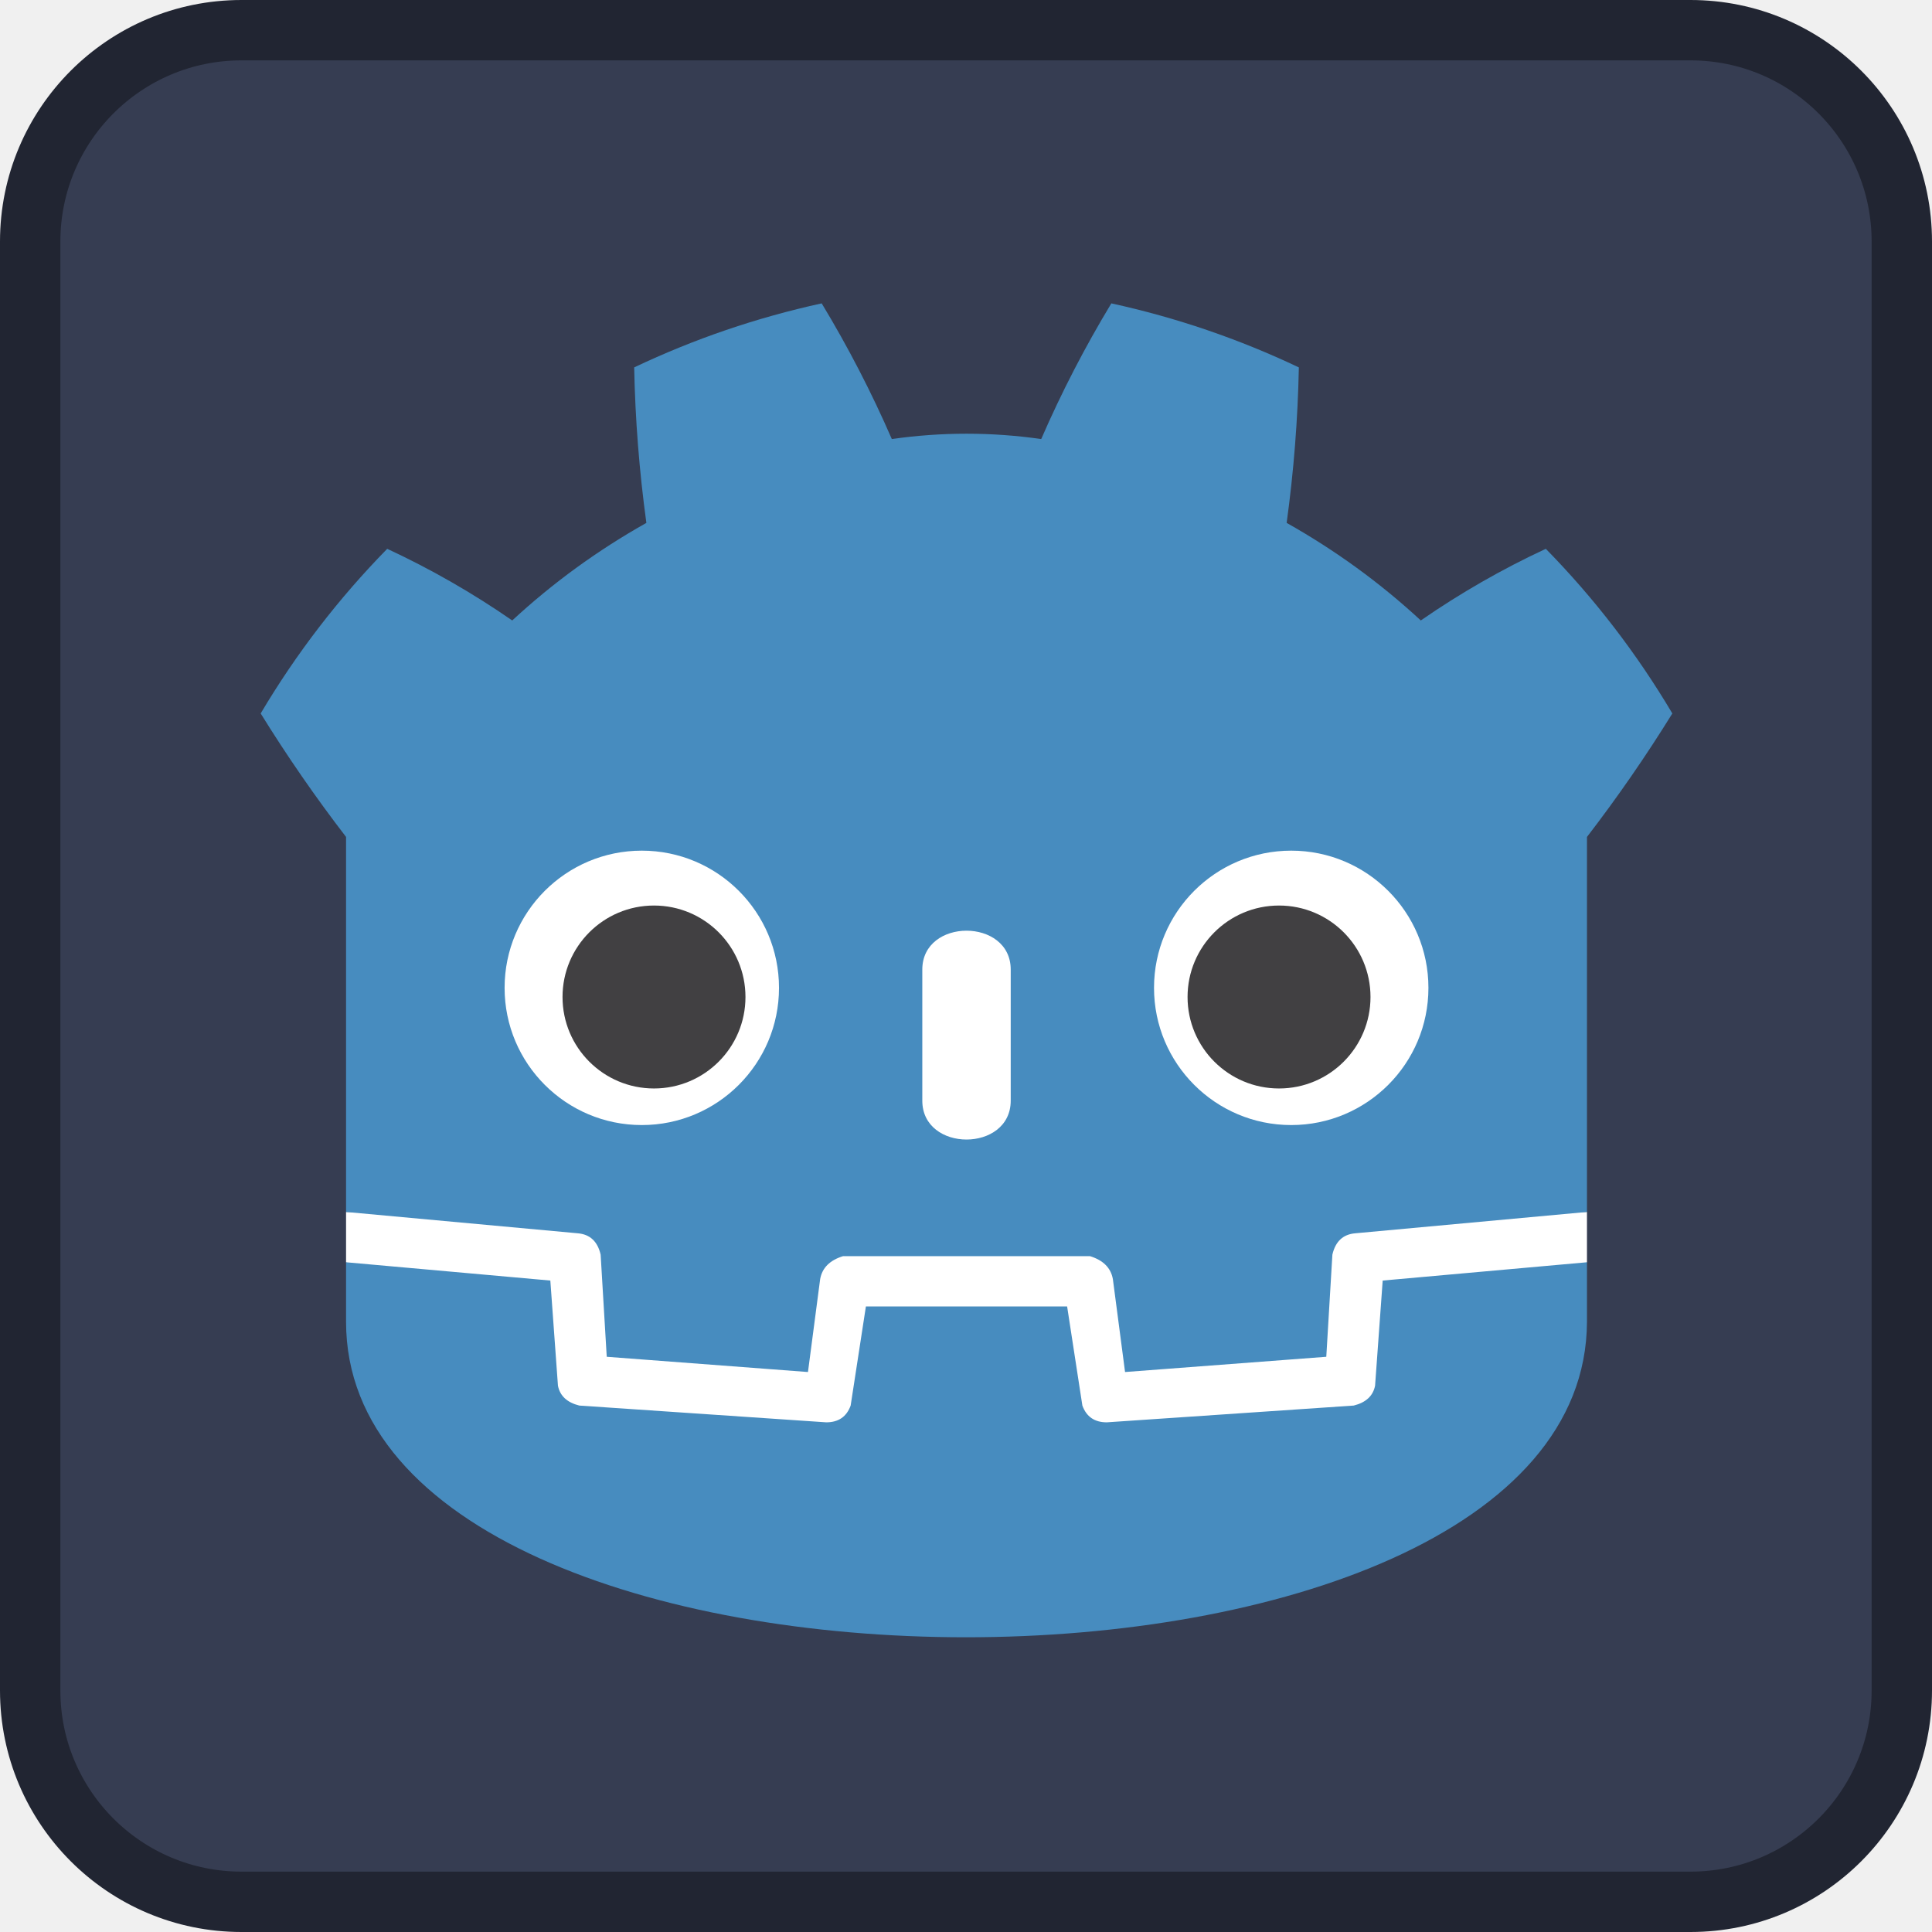
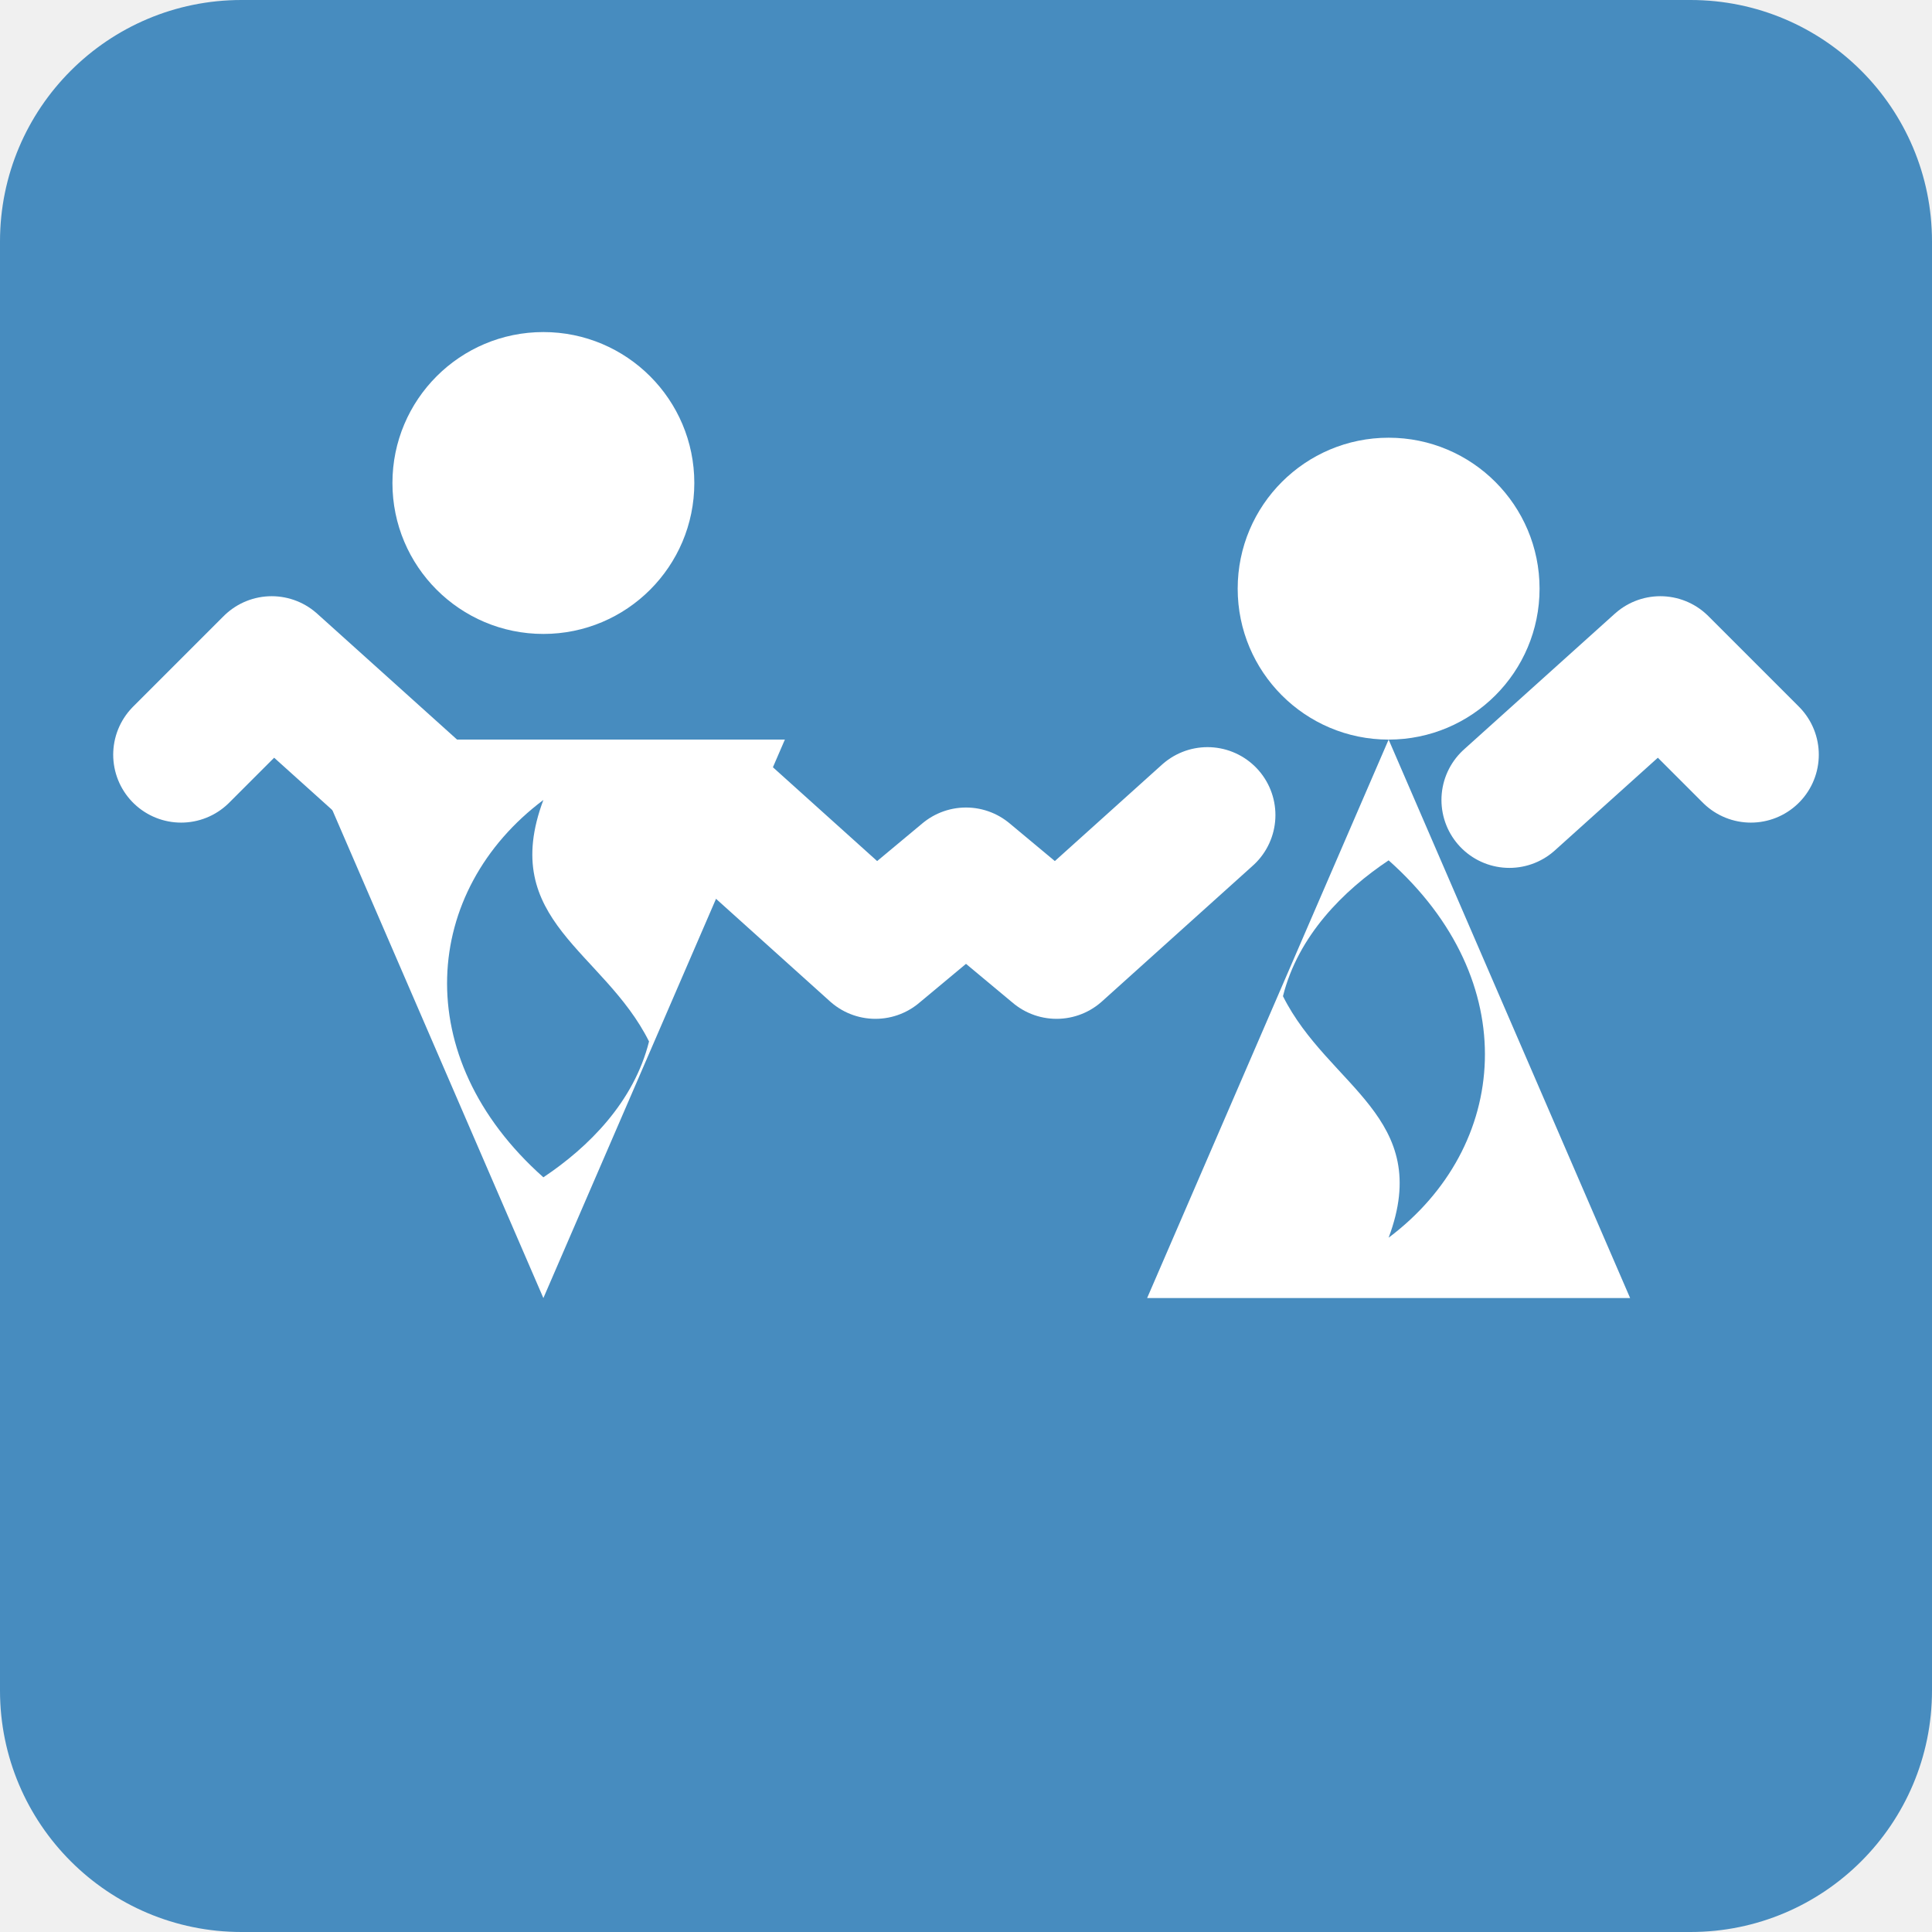
- <svg xmlns="http://www.w3.org/2000/svg" width="128" height="128">
-   <rect width="124" height="124" x="2" y="2" fill="#363d52" stroke="#212532" stroke-width="4" rx="14" />
-   <g fill="#fff" transform="translate(12.322 12.322)scale(.101)">
-     <path d="M105 673v33q407 354 814 0v-33z" />
-     <path fill="#478cbf" d="m105 673 152 14q12 1 15 14l4 67 132 10 8-61q2-11 15-15h162q13 4 15 15l8 61 132-10 4-67q3-13 15-14l152-14V427q30-39 56-81-35-59-83-108-43 20-82 47-40-37-88-64 7-51 8-102-59-28-123-42-26 43-46 89-49-7-98 0-20-46-46-89-64 14-123 42 1 51 8 102-48 27-88 64-39-27-82-47-48 49-83 108 26 42 56 81zm0 33v39c0 276 813 276 814 0v-39l-134 12-5 69q-2 10-14 13l-162 11q-12 0-16-11l-10-65H446l-10 65q-4 11-16 11l-162-11q-12-3-14-13l-5-69z" />
-     <path d="M483 600c0 34 58 34 58 0v-86c0-34-58-34-58 0z" />
-     <circle cx="725" cy="526" r="90" />
-     <circle cx="299" cy="526" r="90" />
-   </g>
-   <g fill="#414042" transform="translate(12.322 12.322)scale(.101)">
-     <circle cx="307" cy="532" r="60" />
-     <circle cx="717" cy="532" r="60" />
-   </g>
+ <svg xmlns="http://www.w3.org/2000/svg" width="128" height="128" viewBox="0 0 128 128">
+   <rect width="128" height="128" rx="16" fill="#478cbf" />
+   <path d="M28 53 18 44 12 50M48 54 58 63 64 58 70 63 80 54M100 53 110 44 116 50" fill="none" stroke="#fff" stroke-width="9" stroke-linecap="round" stroke-linejoin="round" />
+   <circle cx="36" cy="32" r="10" fill="#fff" />
+   <path d="M20 49H52L36 86Z" fill="#fff" />
+   <circle cx="92" cy="39" r="10" fill="#fff" />
+   <path d="M76 86H108L92 49Z" fill="#fff" />
+   <path d="M36 78C27 70 28 59 36 53 33 61 40 63 43 69 42 73 39 76 36 78Z" fill="#478cbf" />
+   <path d="M92 57C101 65 100 76 92 82 95 74 88 72 85 66 86 62 89 59 92 57Z" fill="#478cbf" />
</svg>
